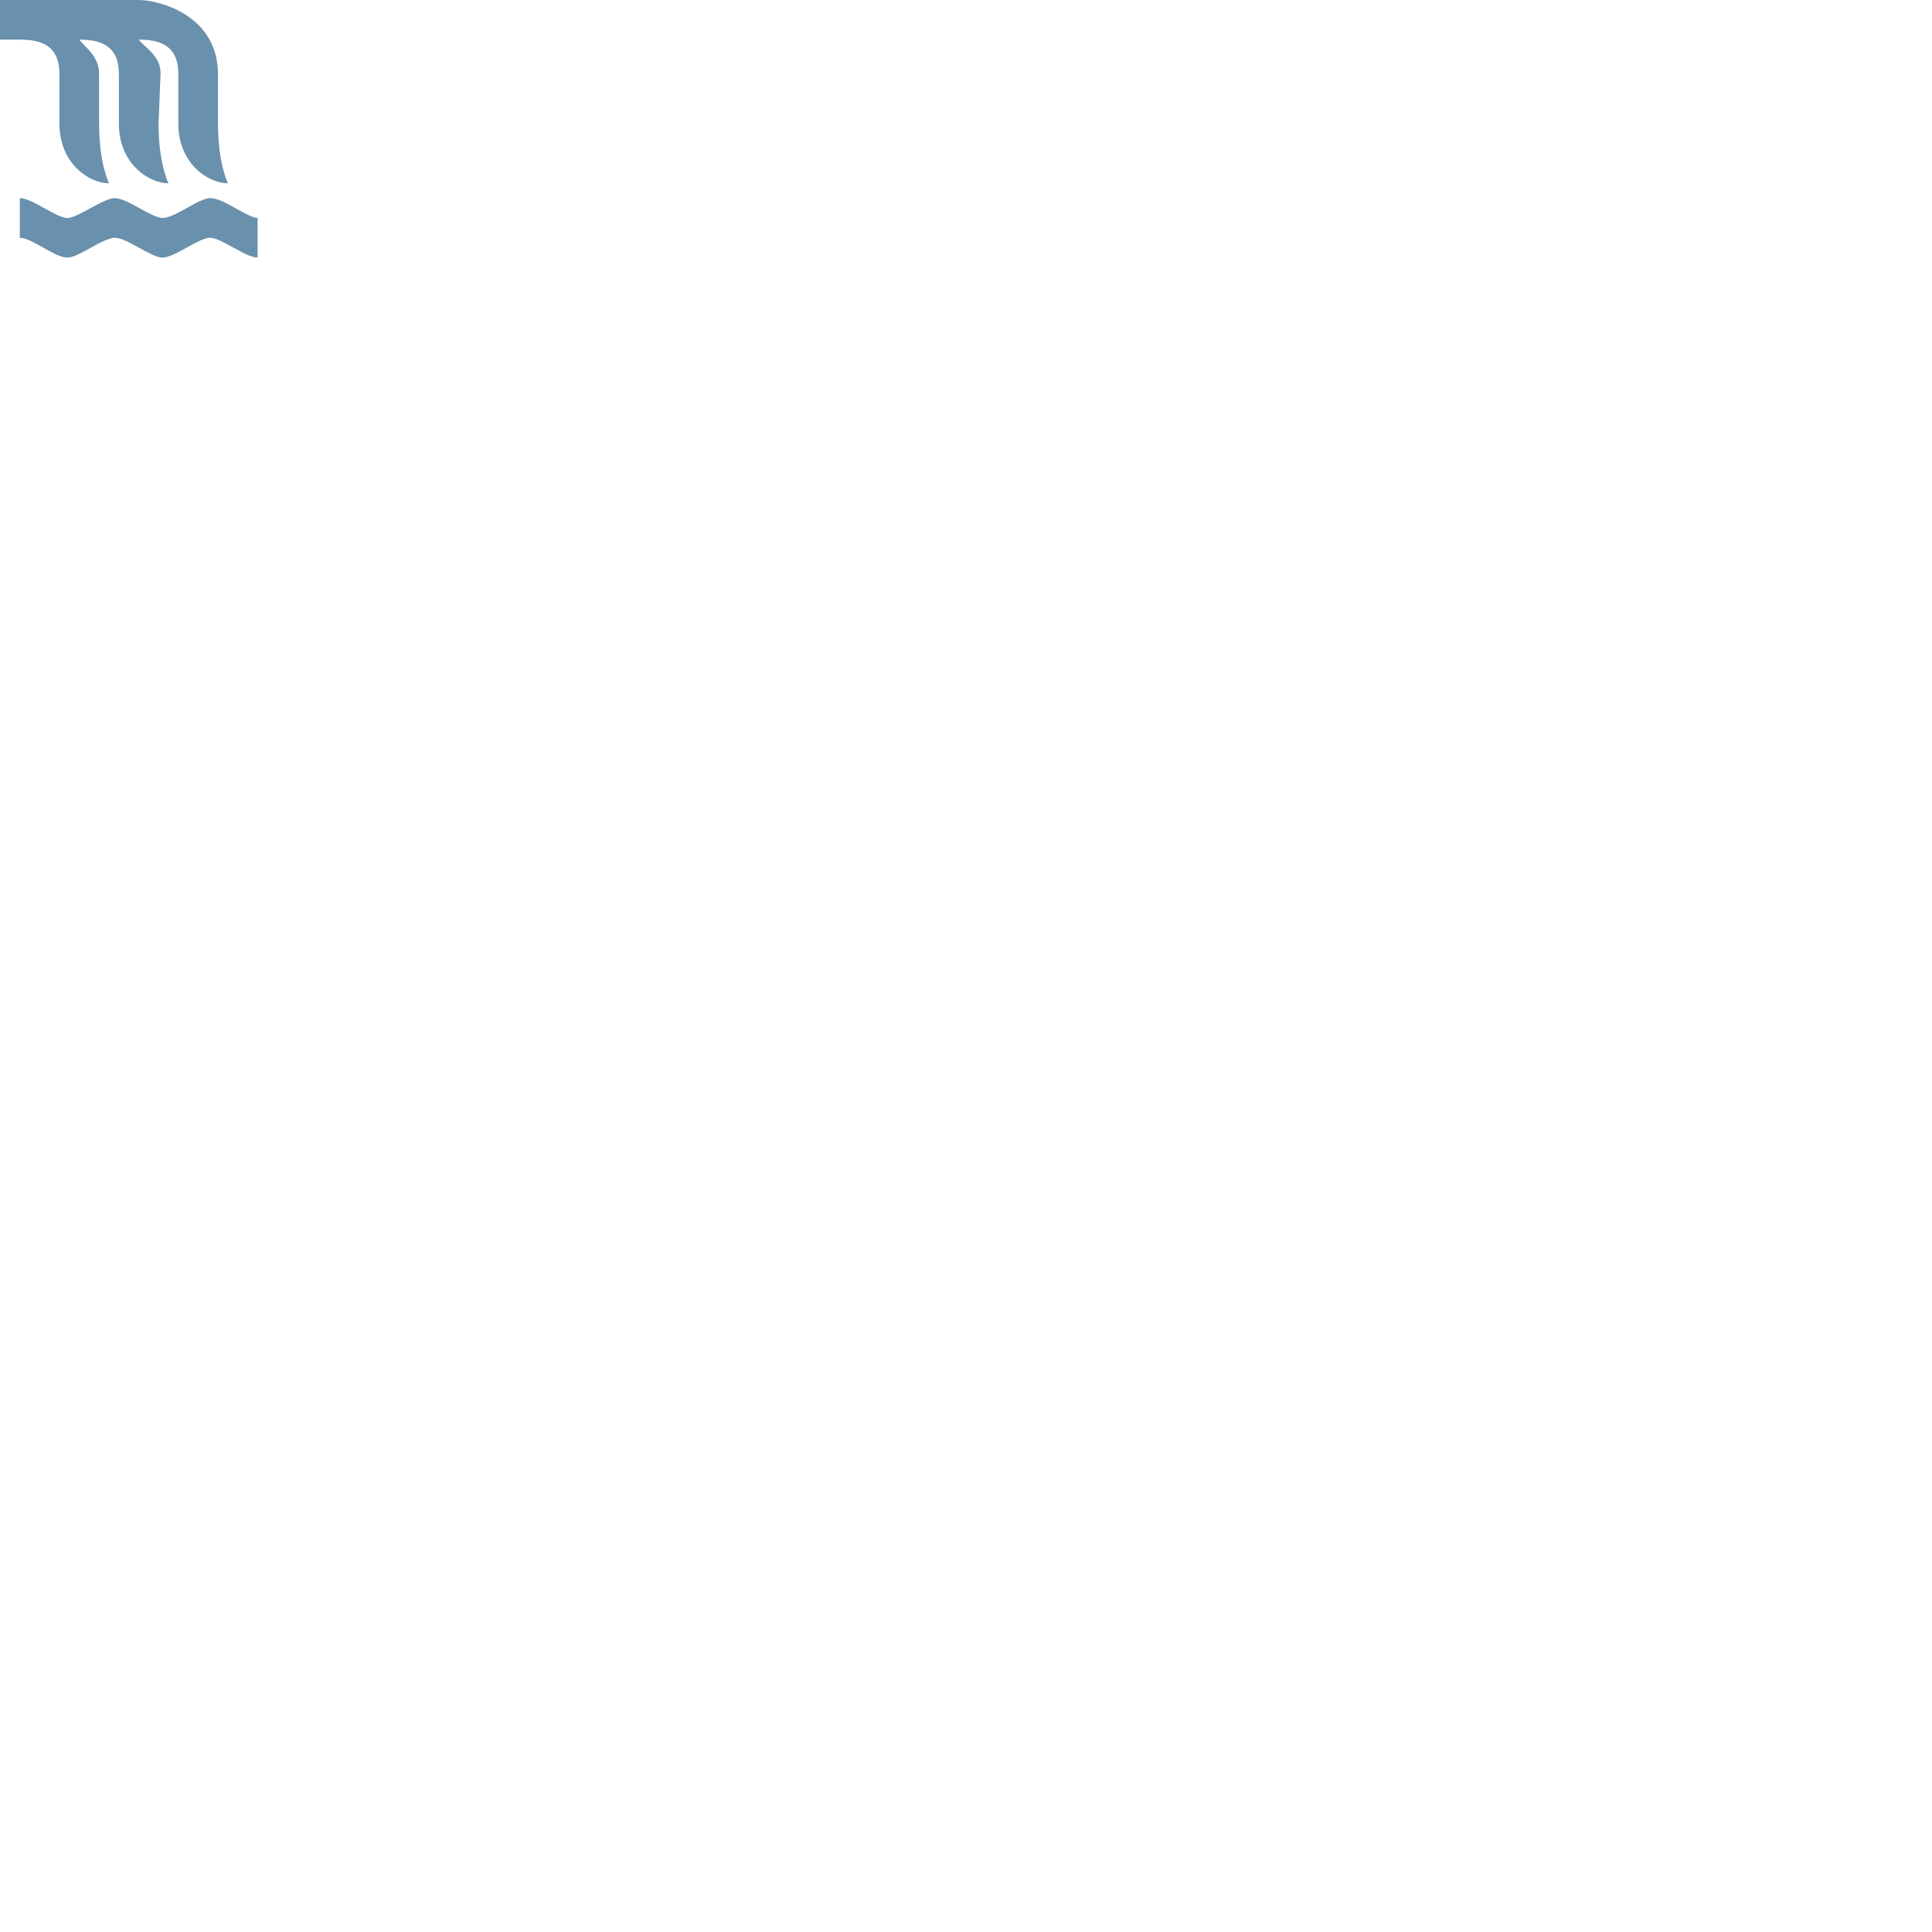
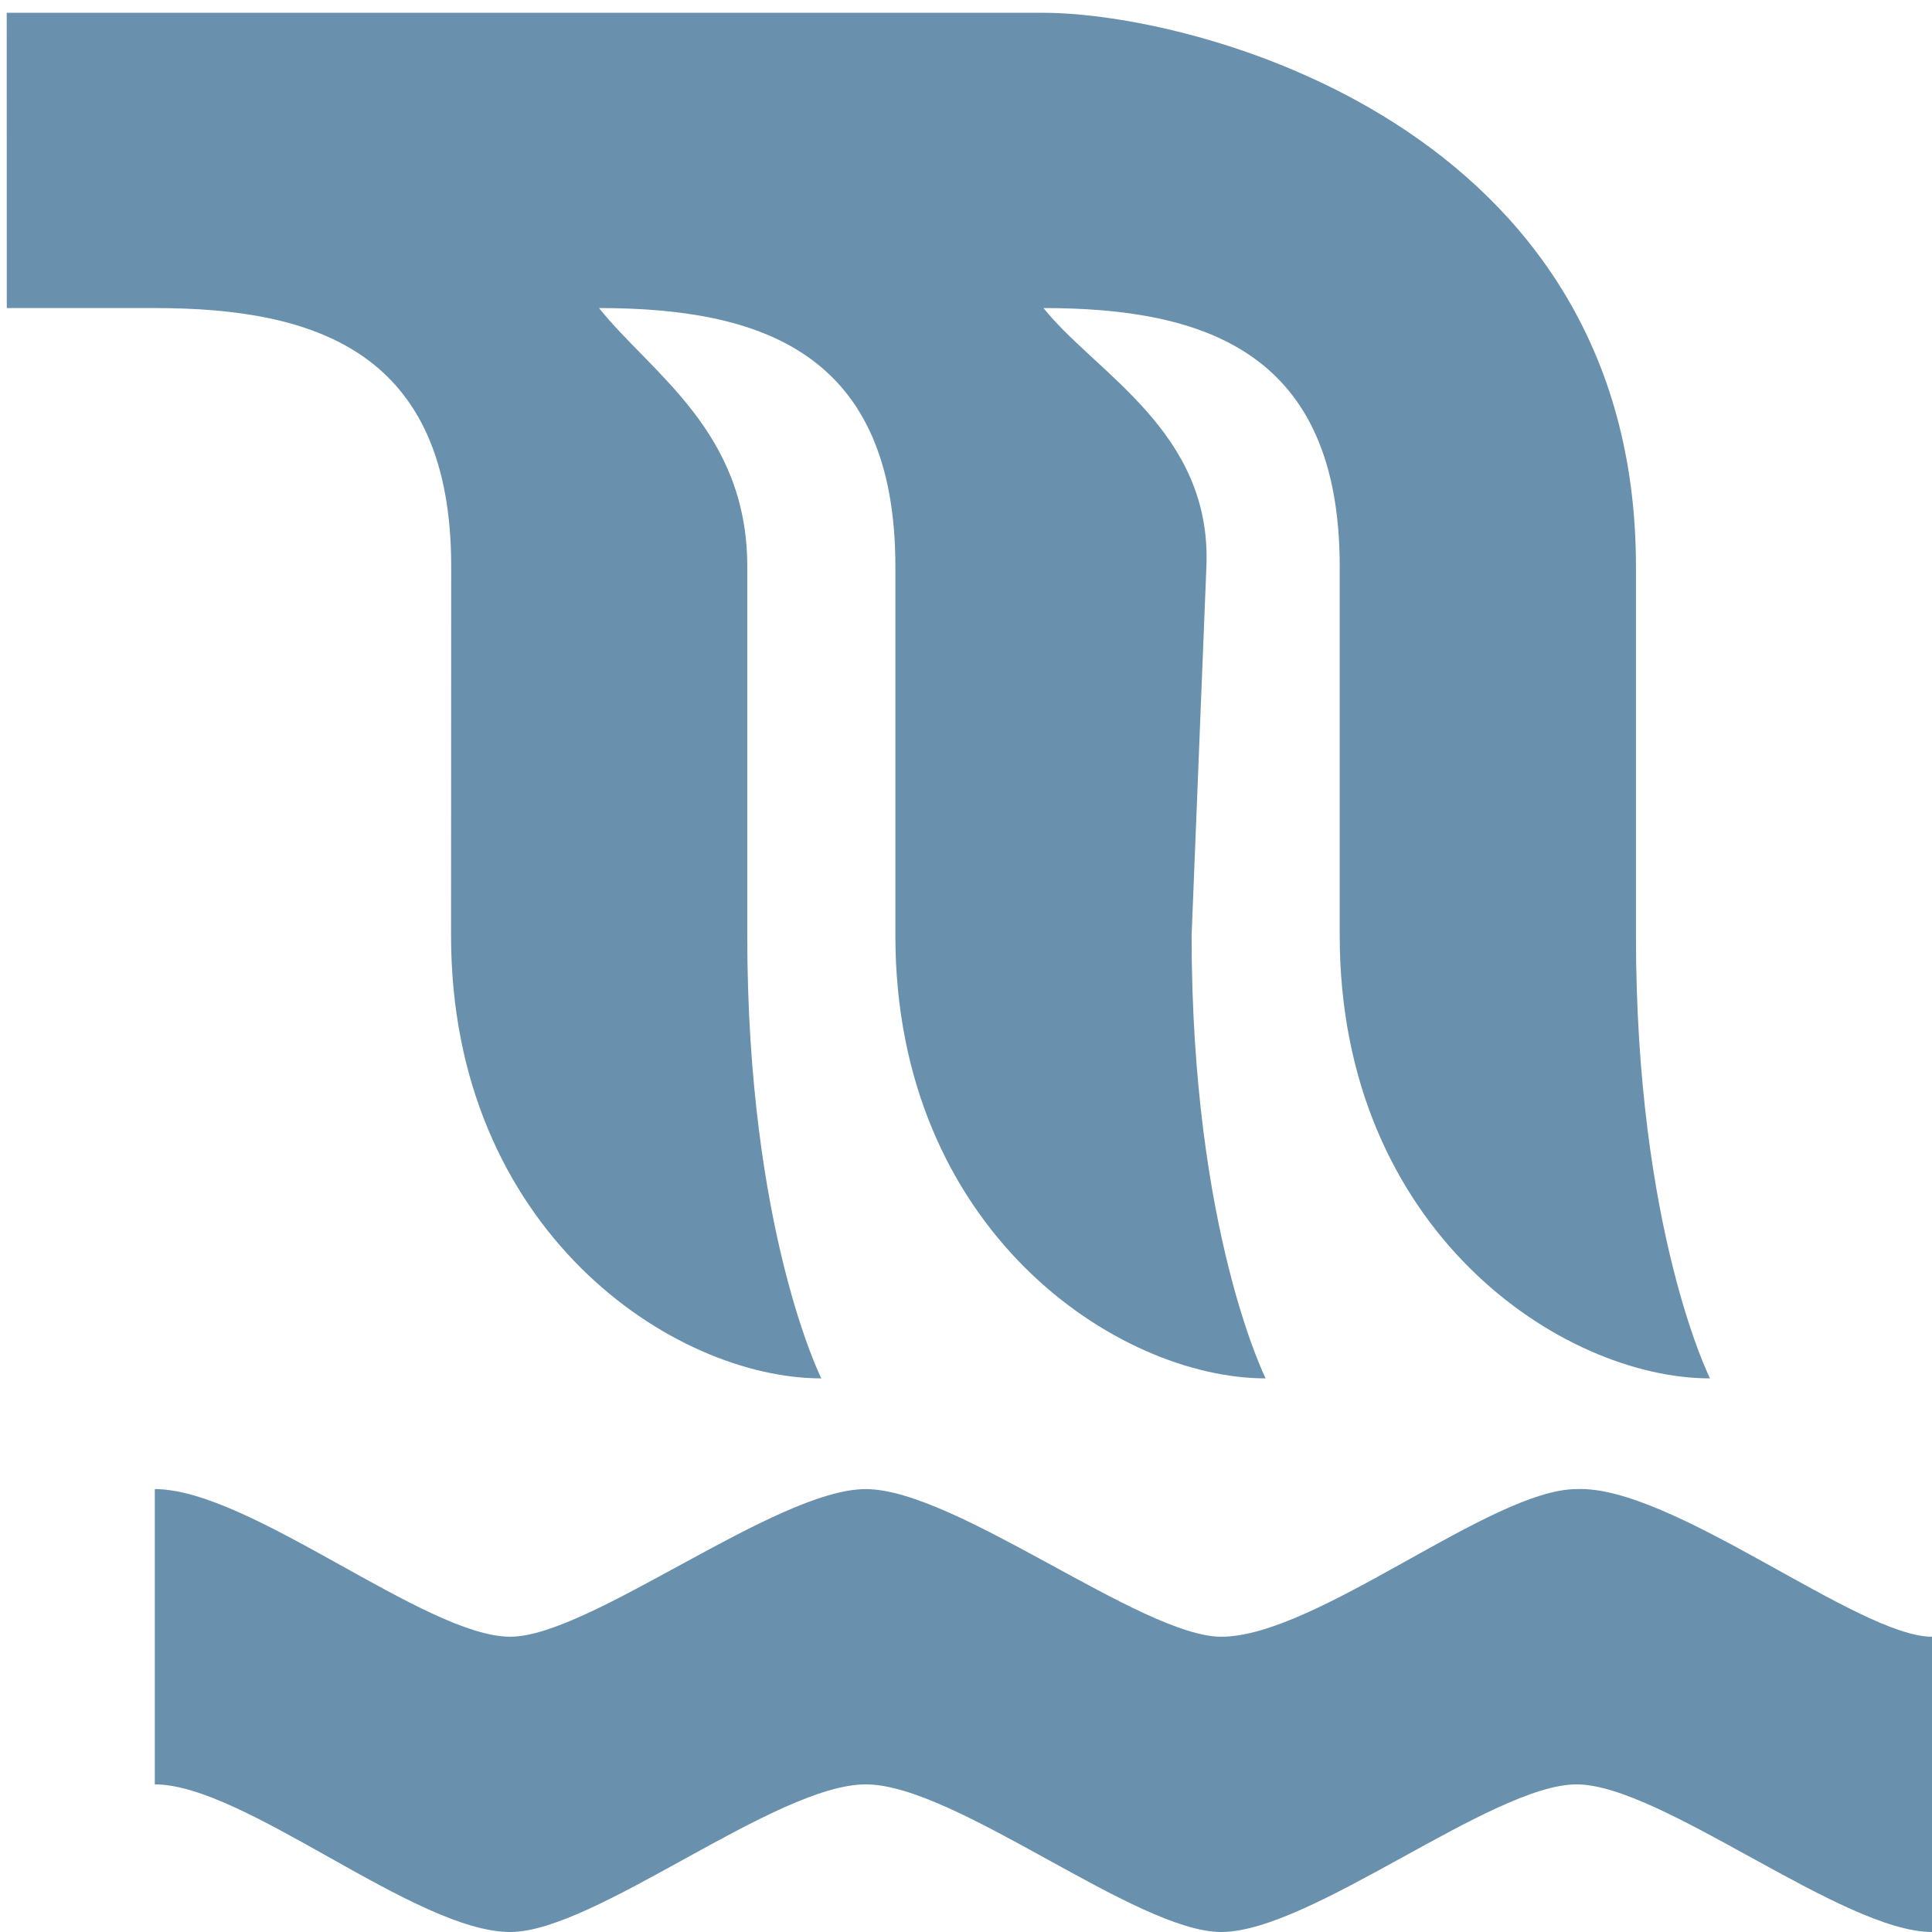
- <svg xmlns="http://www.w3.org/2000/svg" width="100%" height="100%" viewBox="0 0 12.6 12.6">
+ <svg xmlns="http://www.w3.org/2000/svg" width="10.92pt" height="10.92pt" viewBox="0 0 10.92 10.92">
  <defs />
-   <path id="shape0" transform="matrix(0.12 0 0 0.12 0 0)" fill="#6990ac" stroke-opacity="0" stroke="#000000" stroke-width="0" stroke-linecap="square" stroke-linejoin="bevel" d="M1.077 10.769C1.767 10.769 3.047 11.846 3.662 11.846C4.238 11.846 5.595 10.769 6.247 10.769C6.898 10.769 8.256 11.846 8.831 11.846C9.523 11.846 10.797 10.769 11.415 10.769C12.105 10.738 13.464 11.846 14 11.846L14 14C13.35 14 12.029 12.923 11.415 12.923C10.802 12.923 9.482 14 8.831 14C8.213 14 6.898 12.923 6.247 12.923C5.591 12.923 4.277 14 3.662 14C2.973 14 1.73 12.923 1.077 12.923ZM1.077 2.154C2.255 2.154 3.232 2.477 3.232 4.038L3.231 6.731C3.231 8.885 4.847 9.962 5.924 9.962C5.924 9.962 5.385 8.885 5.385 6.731L5.385 4.038C5.385 3.053 4.686 2.63 4.307 2.154C5.485 2.154 6.462 2.477 6.462 4.038L6.462 6.731C6.462 8.885 8.078 9.962 9.155 9.962C9.155 9.962 8.616 8.885 8.616 6.731L8.724 4.038C8.763 3.054 7.917 2.63 7.539 2.154C8.716 2.154 9.693 2.477 9.693 4.038L9.693 6.731C9.693 8.885 11.309 9.962 12.386 9.962C12.386 9.962 11.847 8.885 11.847 6.731L11.847 4.038C11.847 0.808 8.616 0 7.539 0L0 0L0.001 2.154Z" />
+   <path id="shape0" transform="matrix(0.12 0 0 0.12 0.03796681 0.07232313)" fill="#6990ac" stroke-opacity="0" stroke="#000000" stroke-width="0" stroke-linecap="square" stroke-linejoin="bevel" d="M6.976 69.536C11.448 69.536 19.736 76.49 23.719 76.49C27.451 76.49 36.242 69.536 40.462 69.536C44.683 69.536 53.48 76.49 57.205 76.49C61.684 76.49 69.937 69.536 73.941 69.536C78.412 69.335 87.21 76.49 90.684 76.49L90.684 90.397C86.47 90.397 77.918 83.444 73.941 83.444C69.972 83.444 61.419 90.397 57.205 90.397C53.201 90.397 44.683 83.444 40.462 83.444C36.214 83.444 27.703 90.397 23.719 90.397C19.254 90.397 11.204 83.444 6.976 83.444ZM6.976 13.907C14.608 13.907 20.936 15.993 20.936 26.076L20.929 43.46C20.929 57.367 31.393 64.321 38.369 64.321C38.369 64.321 34.881 57.367 34.881 43.46L34.881 26.076C34.881 19.713 30.354 16.981 27.898 13.907C35.53 13.907 41.857 15.993 41.857 26.076L41.857 43.46C41.857 57.367 52.322 64.321 59.298 64.321C59.298 64.321 55.81 57.367 55.81 43.46L56.507 26.076C56.763 19.718 51.282 16.981 48.833 13.907C56.459 13.907 62.786 15.993 62.786 26.076L62.786 43.46C62.786 57.367 73.251 64.321 80.227 64.321C80.227 64.321 76.739 57.367 76.739 43.46L76.739 26.076C76.739 5.215 55.81 0 48.833 0L0 0L0.003 13.907Z" />
</svg>
